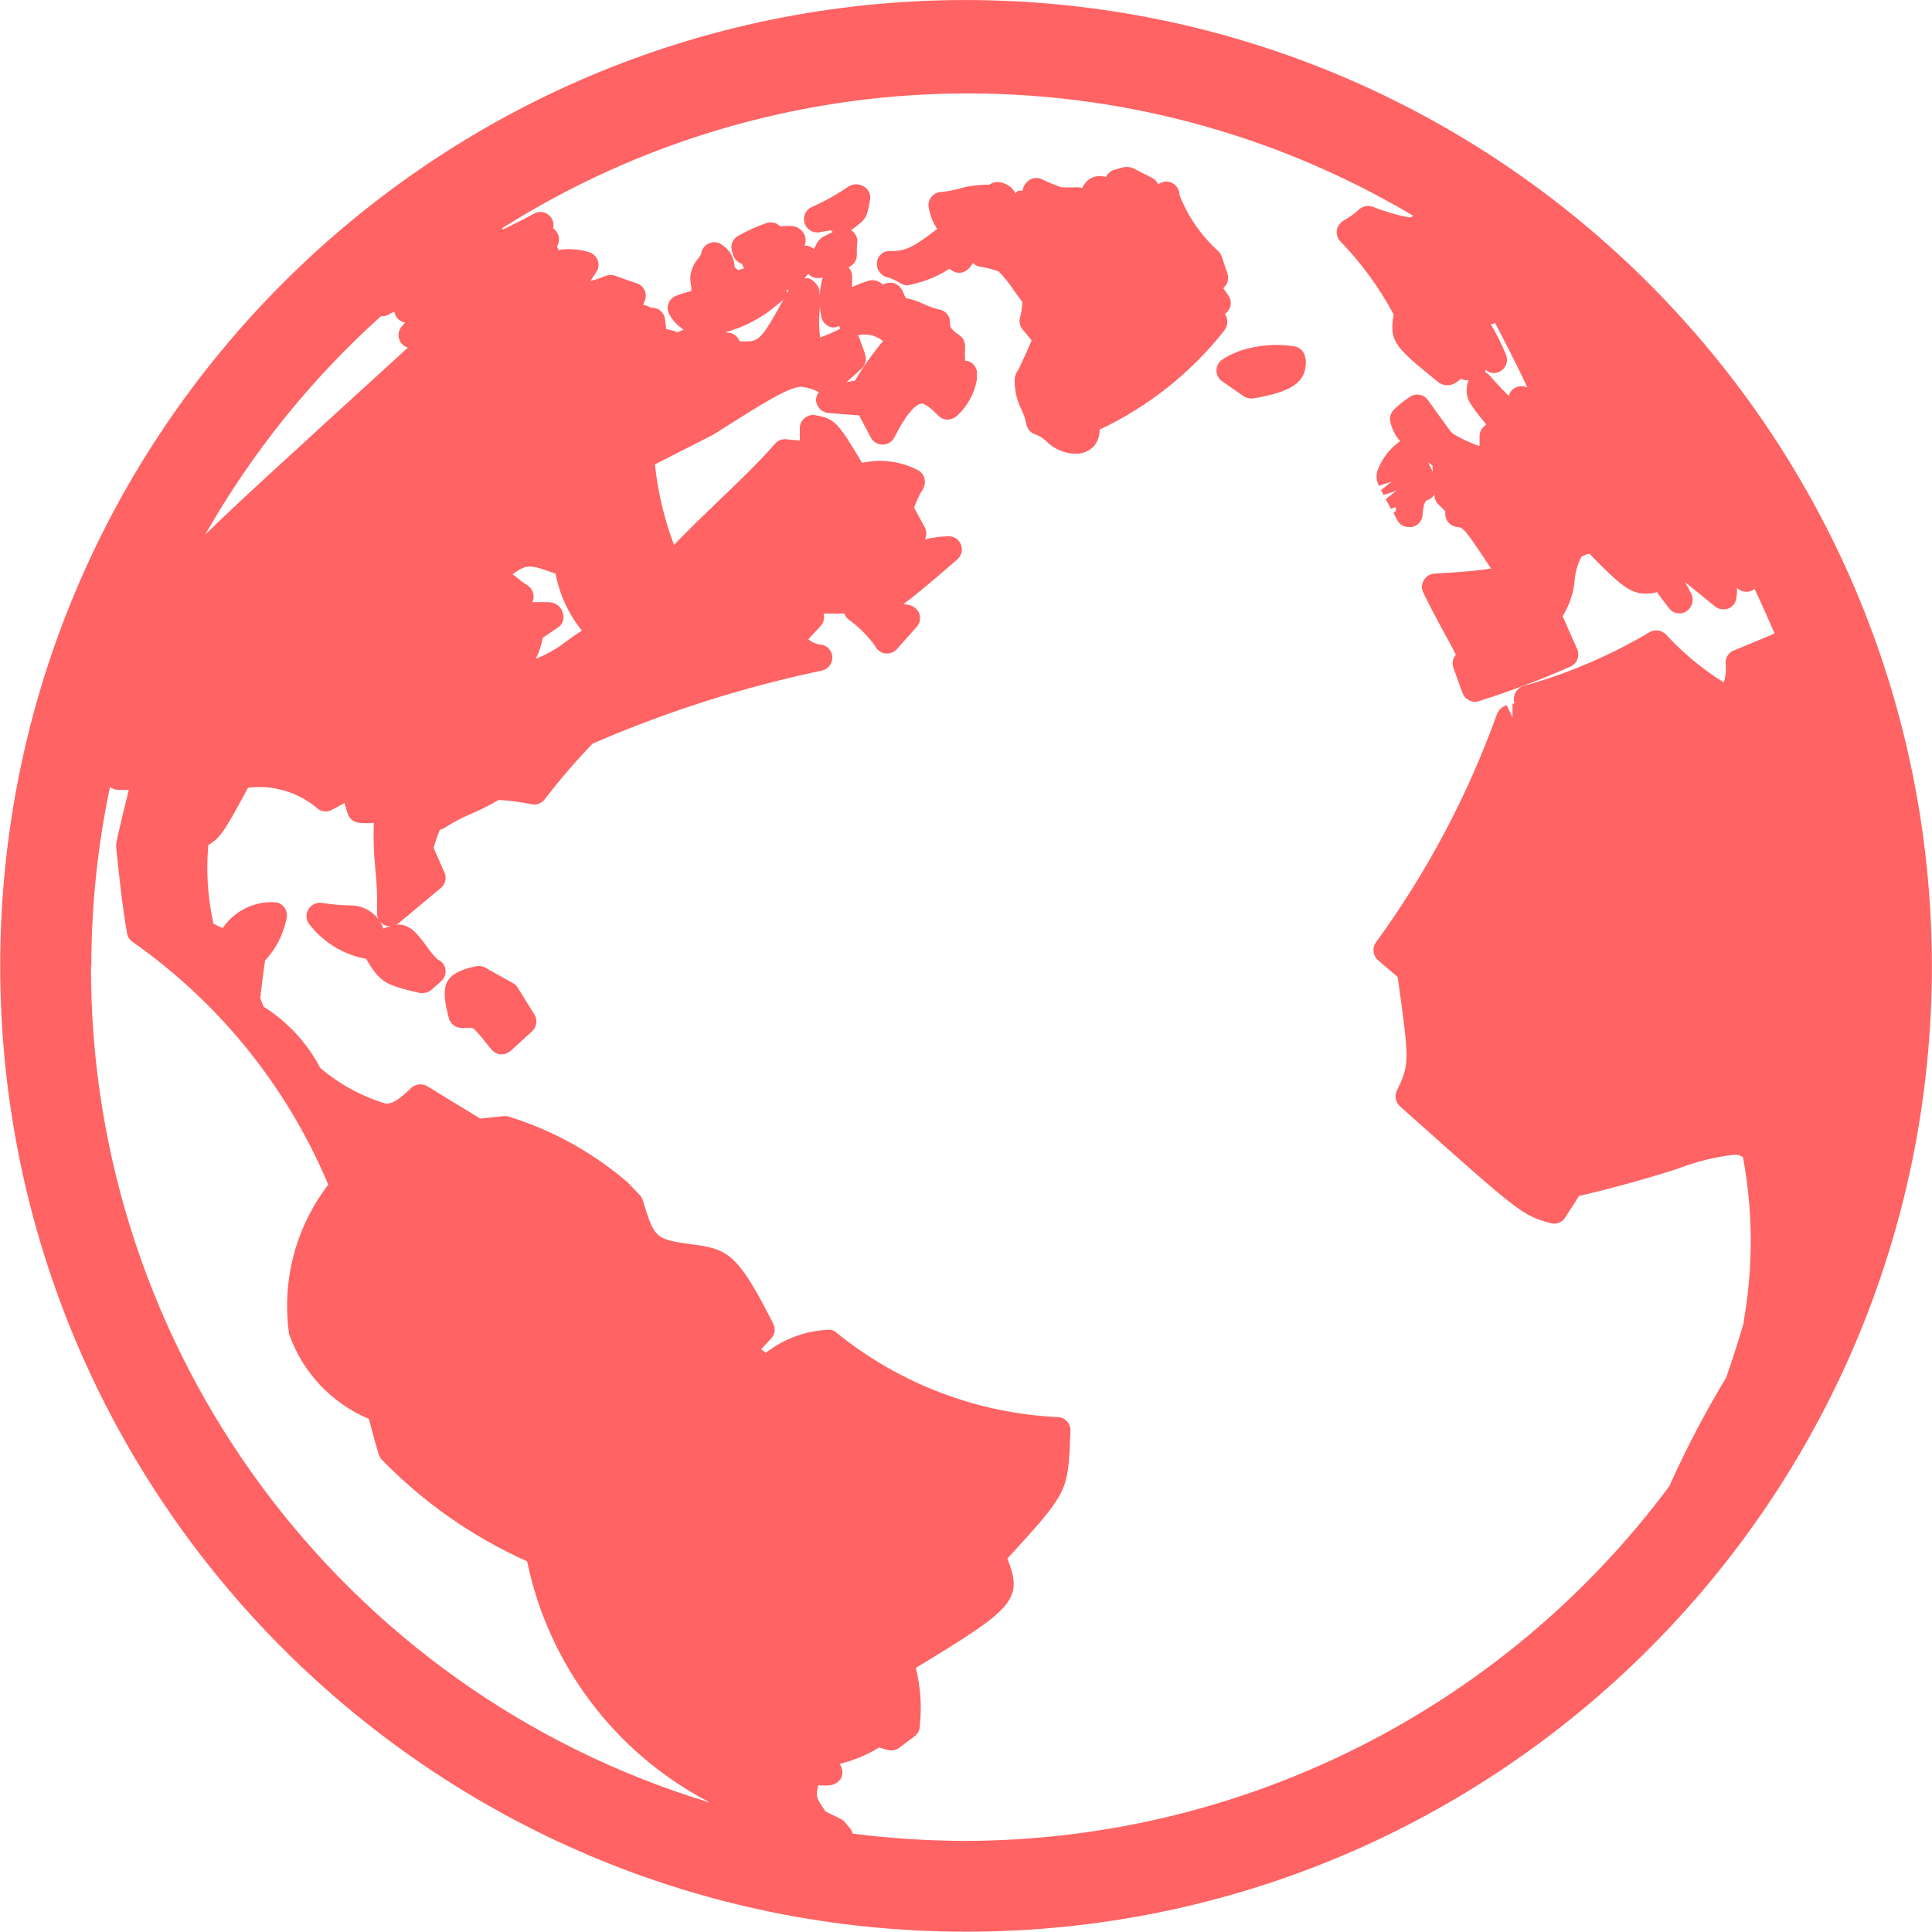
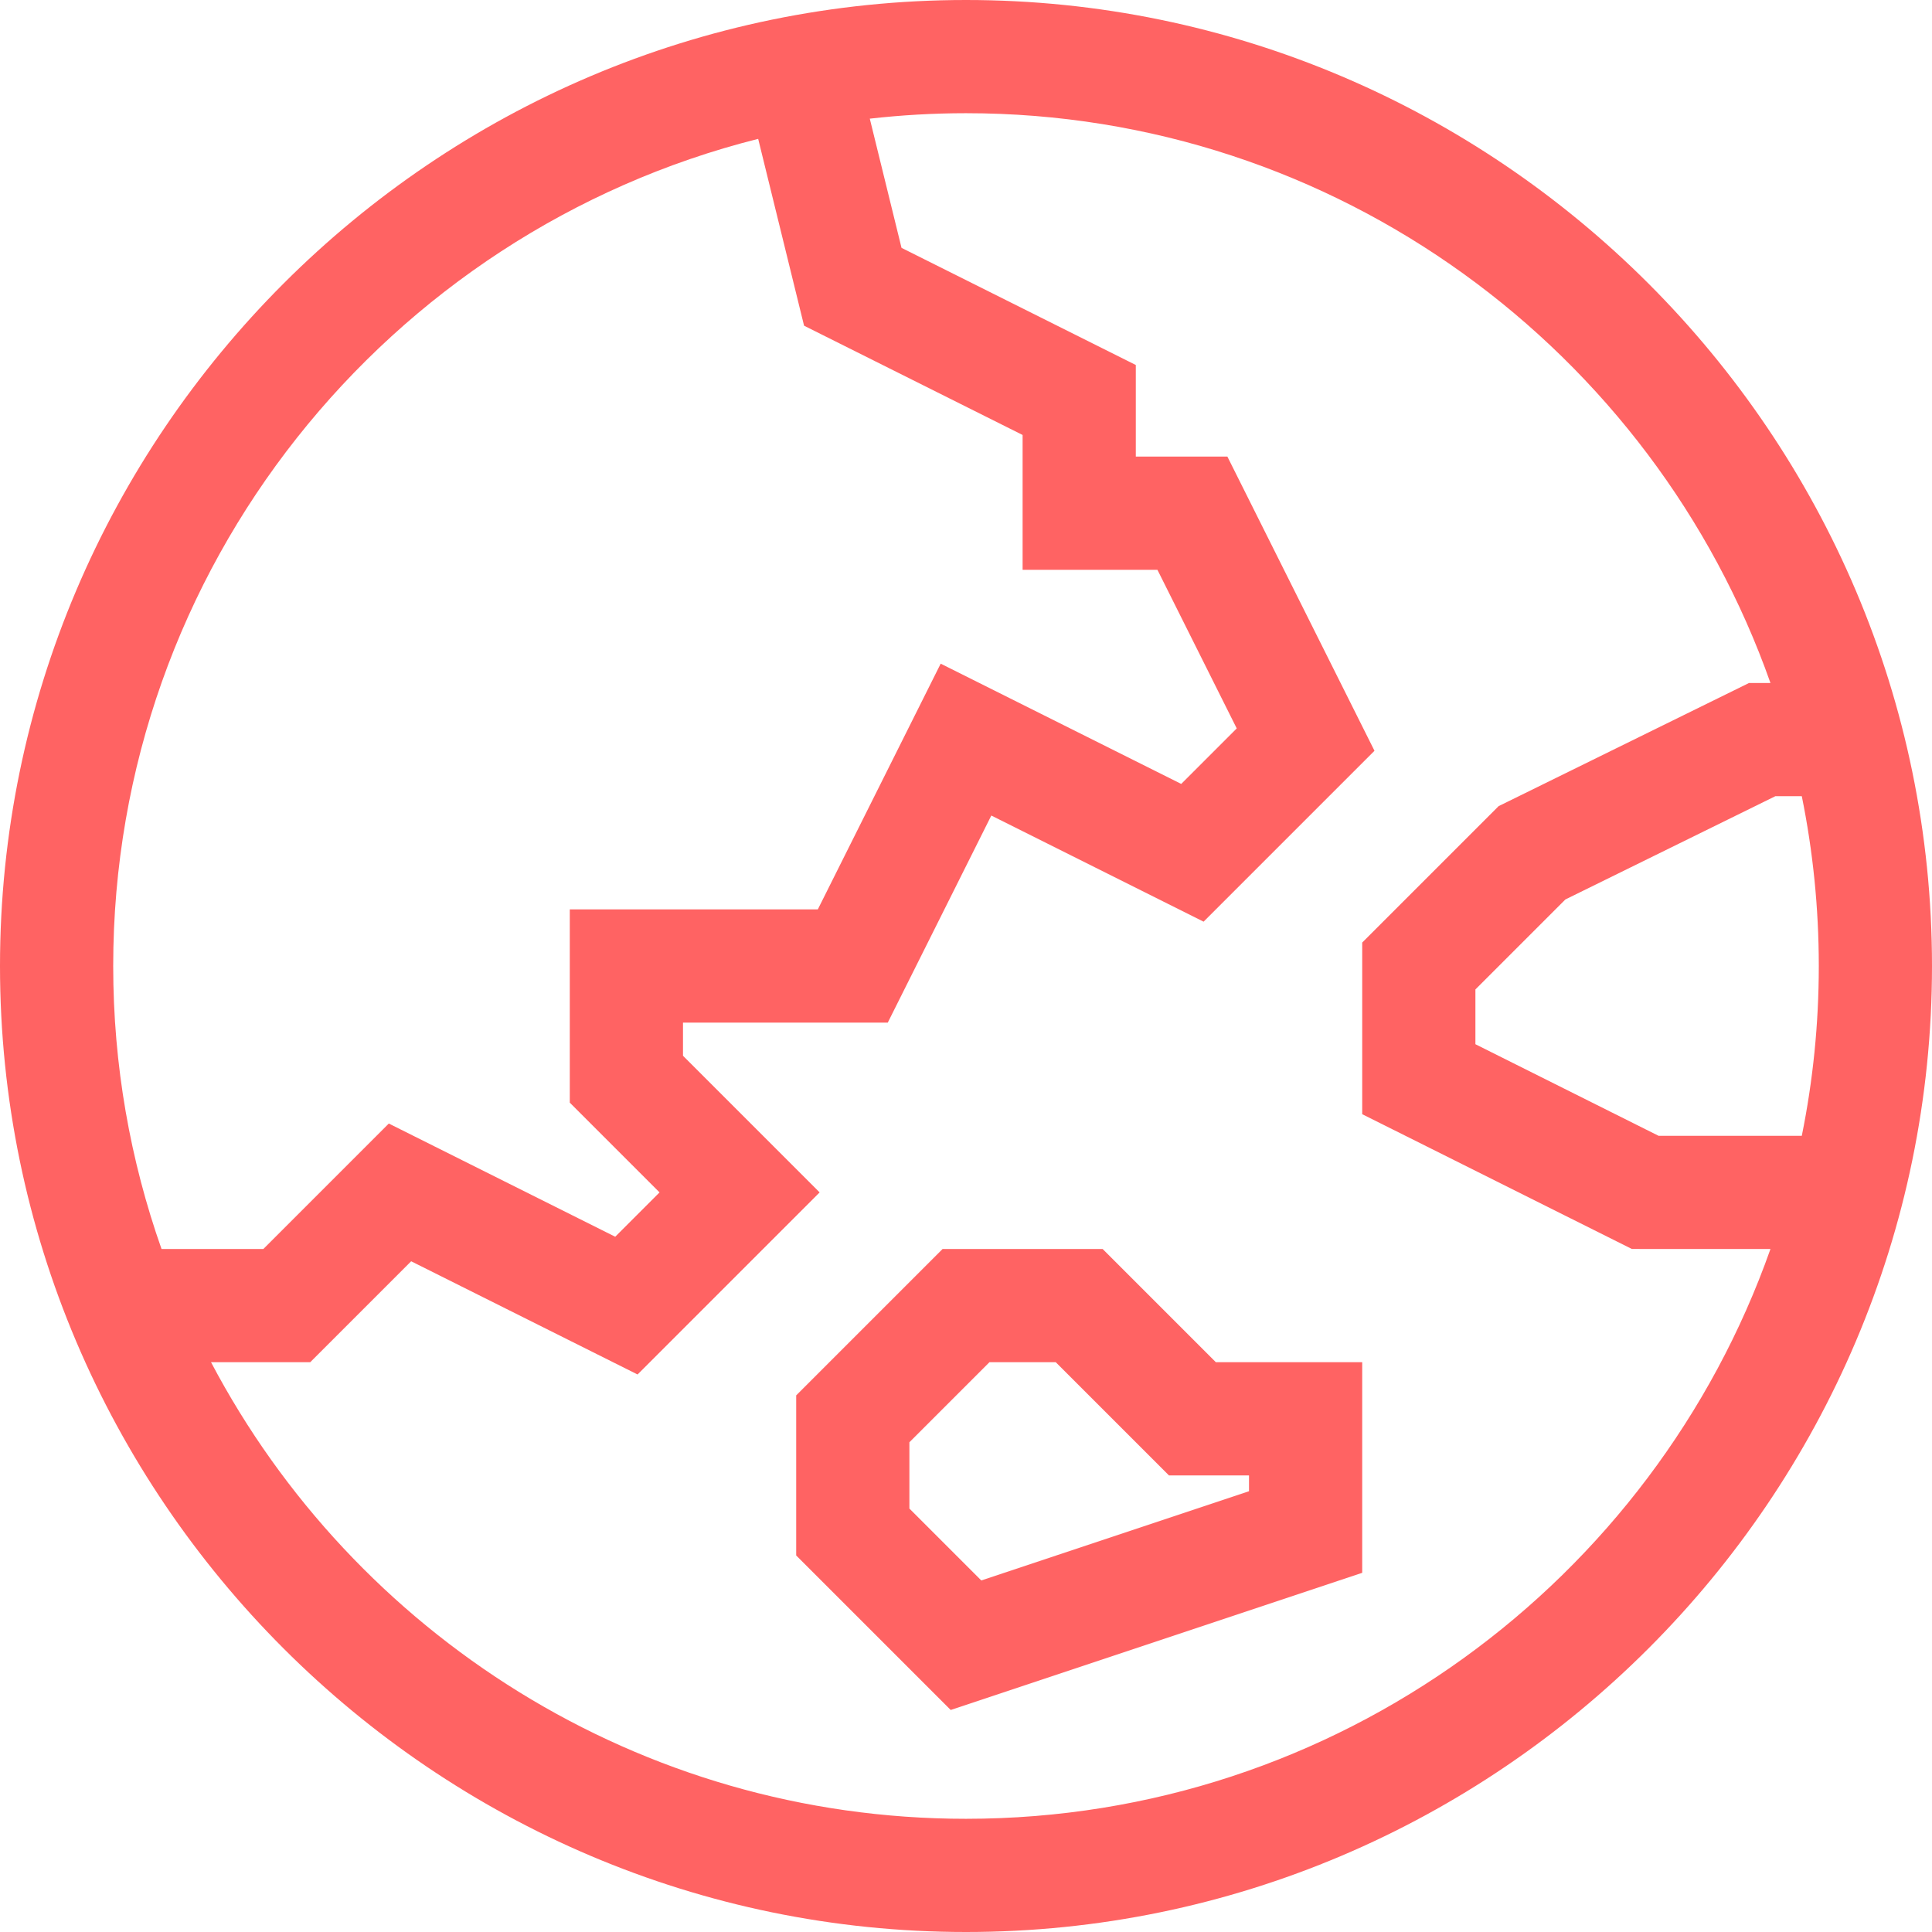
- <svg xmlns="http://www.w3.org/2000/svg" width="18.003" height="18.001" viewBox="0 0 18.003 18.001">
-   <path id="Forma_1" data-name="Forma 1" d="M503.006,7071.987a9,9,0,1,0,9,9A9.012,9.012,0,0,0,503.006,7071.987Zm4.841,3.445a.119.119,0,0,0,.074.031.124.124,0,0,0,.117-.17,2.419,2.419,0,0,0-.143-.287h.019l.022-.009c.174.333.255.5.3.6h0a.123.123,0,0,0-.105,0,.116.116,0,0,0-.068.079c-.038-.037-.093-.094-.181-.193a.161.161,0,0,0-.037-.028A.083.083,0,0,0,507.846,7075.432Zm-10.292-.5a.107.107,0,0,0,.081-.021c.013-.006.027-.013.043-.019a.119.119,0,0,0,.1.1c-.01.011-.019.024-.031.036a.125.125,0,0,0-.027.111.124.124,0,0,0,.079.086h.006c-1.114,1.017-1.623,1.48-1.89,1.744A8.181,8.181,0,0,1,497.554,7074.933Zm-2.7,6.055a8.1,8.1,0,0,1,.174-1.667.123.123,0,0,0,.075.027h.1c-.044.176-.082.334-.116.493a.2.2,0,0,0,0,.056c.024.233.057.551.1.787a.121.121,0,0,0,.056.084,5.239,5.239,0,0,1,1.819,2.259,1.854,1.854,0,0,0-.365,1.392,1.338,1.338,0,0,0,.744.791c.028.112.057.218.09.328a.156.156,0,0,0,.029.051,4.4,4.4,0,0,0,1.355.948,3.277,3.277,0,0,0,1.688,2.239.032.032,0,0,1,.008.007A8.124,8.124,0,0,1,494.852,7080.987Zm15.4,3.316c-.05.173-.107.352-.166.521a9.423,9.423,0,0,0-.509.965l-.021.047a8.2,8.2,0,0,1-6.551,3.305,8.443,8.443,0,0,1-1.059-.068.1.1,0,0,0-.029-.054l-.042-.052a.117.117,0,0,0-.041-.031l-.141-.07c-.091-.134-.09-.14-.069-.236a.019.019,0,0,1,0-.006h.1a.148.148,0,0,0,.11-.06.124.124,0,0,0,0-.125.075.075,0,0,0-.009-.013.159.159,0,0,1,.036-.012,1.313,1.313,0,0,0,.332-.143l.082.023a.125.125,0,0,0,.106-.021l.141-.106a.121.121,0,0,0,.05-.1,1.525,1.525,0,0,0-.037-.538c.894-.544,1.01-.628.853-1.019.536-.584.558-.622.582-1.036,0-.051.005-.112.006-.156a.122.122,0,0,0-.118-.126,3.539,3.539,0,0,1-2.054-.78.111.111,0,0,0-.1-.033,1.02,1.02,0,0,0-.566.213l-.045-.032.093-.1a.119.119,0,0,0,.02-.139c-.316-.624-.411-.693-.723-.734-.38-.052-.38-.052-.492-.415a.123.123,0,0,0-.031-.052l-.109-.114a3.1,3.1,0,0,0-1.1-.611.125.125,0,0,0-.057-.008l-.218.023c-.2-.123-.3-.182-.491-.3a.127.127,0,0,0-.152.014c-.126.125-.183.147-.236.147a1.688,1.688,0,0,1-.612-.333,1.49,1.49,0,0,0-.527-.57l-.032-.08c.013-.119.028-.236.045-.351a.8.8,0,0,0,.2-.391.123.123,0,0,0-.018-.1.117.117,0,0,0-.09-.052.553.553,0,0,0-.487.241c-.03-.013-.058-.026-.086-.041a2.409,2.409,0,0,1-.048-.733c.113-.065.156-.136.37-.534a.837.837,0,0,1,.655.2.118.118,0,0,0,.128.005c.034-.017.073-.038.115-.063l.031.1a.124.124,0,0,0,.109.085.582.582,0,0,0,.134,0,3.2,3.2,0,0,0,.015.437,3.11,3.11,0,0,1,.016.4.12.12,0,0,0,.131.127.369.369,0,0,0-.073.021.321.321,0,0,0-.3-.215,1.839,1.839,0,0,1-.274-.024.125.125,0,0,0-.122.057.121.121,0,0,0,0,.134.866.866,0,0,0,.536.331h0c.13.223.182.243.5.318a.092.092,0,0,0,.029,0,.124.124,0,0,0,.082-.032l.086-.076a.125.125,0,0,0,.042-.112.12.12,0,0,0-.072-.092.685.685,0,0,1-.1-.119c-.093-.125-.154-.207-.275-.207-.012,0-.027.008-.039.009a.11.11,0,0,0,.051-.023l.392-.327a.122.122,0,0,0,.033-.145l-.1-.228a1.37,1.37,0,0,1,.058-.17.108.108,0,0,0,.044-.018,1.707,1.707,0,0,1,.257-.134,2.386,2.386,0,0,0,.247-.125,1.9,1.9,0,0,1,.309.041.124.124,0,0,0,.117-.043,6.064,6.064,0,0,1,.449-.523,11.108,11.108,0,0,1,2.144-.682.126.126,0,0,0,.09-.123.123.123,0,0,0-.1-.117.213.213,0,0,1-.124-.05l.113-.122a.122.122,0,0,0,.029-.118.016.016,0,0,0,0,0c.059,0,.125,0,.194,0a.108.108,0,0,0,.046.06,1.1,1.1,0,0,1,.237.237.132.132,0,0,0,.094.075h.021a.122.122,0,0,0,.092-.041l.184-.207a.121.121,0,0,0,.025-.121.128.128,0,0,0-.095-.082l-.053-.01c.1-.071.246-.194.5-.414a.123.123,0,0,0-.088-.217,1.04,1.04,0,0,0-.213.029h0a.122.122,0,0,0,0-.111l-.1-.184a.881.881,0,0,1,.085-.179.131.131,0,0,0,.01-.1.123.123,0,0,0-.063-.073.765.765,0,0,0-.517-.066c-.223-.376-.254-.411-.434-.444a.122.122,0,0,0-.1.025.124.124,0,0,0-.046.093c0,.037,0,.077,0,.118l-.131-.012a.116.116,0,0,0-.1.042c-.165.189-.352.365-.532.538-.136.131-.276.265-.409.405a3.013,3.013,0,0,1-.178-.751l.542-.276c.5-.317.709-.447.825-.447a.436.436,0,0,1,.16.05.126.126,0,0,0-.026.072.128.128,0,0,0,.113.122c.093.009.19.015.288.022l.109.206a.124.124,0,0,0,.22,0c.151-.3.236-.315.253-.315.048,0,.127.082.157.112a.124.124,0,0,0,.089.037.153.153,0,0,0,.091-.041.6.6,0,0,0,.179-.332l0-.041a.119.119,0,0,0-.042-.109.109.109,0,0,0-.068-.026,1,1,0,0,1,0-.128.123.123,0,0,0-.051-.108c-.092-.064-.091-.084-.089-.117a.122.122,0,0,0-.111-.126.807.807,0,0,1-.144-.053.564.564,0,0,0-.158-.051l-.033-.073a.133.133,0,0,0-.079-.067.136.136,0,0,0-.1.015l-.007-.006a.131.131,0,0,0-.134-.029,1.191,1.191,0,0,0-.147.057c0-.037,0-.07,0-.112a.118.118,0,0,0-.033-.071.166.166,0,0,0,.035-.024.12.12,0,0,0,.042-.084c0-.041,0-.1.006-.14a.13.13,0,0,0-.06-.1h0a.623.623,0,0,0,.079-.06c.07-.055.075-.092.1-.23a.12.12,0,0,0-.06-.117.137.137,0,0,0-.141,0,2.116,2.116,0,0,1-.339.19.124.124,0,0,0,.062.238l.109-.019a.189.189,0,0,0,.021.015l-.092.046a.163.163,0,0,0-.061.067.406.406,0,0,1-.025.046.124.124,0,0,0-.086-.032.131.131,0,0,0,0-.1.142.142,0,0,0-.106-.081.626.626,0,0,0-.091,0h-.032a.123.123,0,0,0-.131-.027,1.679,1.679,0,0,0-.263.12.119.119,0,0,0-.054.135l.009.036a.128.128,0,0,0,.087.088h0a.1.1,0,0,0,.019.041.6.6,0,0,0-.057.018l-.033-.03a.247.247,0,0,0-.108-.2.12.12,0,0,0-.146-.012.125.125,0,0,0-.059.094.216.216,0,0,1-.025.038.3.3,0,0,0-.074.167.36.36,0,0,0,.008.093.152.152,0,0,1,0,.039v.006a.875.875,0,0,0-.145.045.121.121,0,0,0-.059.171.385.385,0,0,0,.134.142l-.059.026a.1.1,0,0,0-.031-.013l-.073-.018-.011-.091a.123.123,0,0,0-.065-.094.135.135,0,0,0-.067-.014.162.162,0,0,0-.038-.018l-.033-.009.013-.034a.122.122,0,0,0,0-.1.12.12,0,0,0-.072-.066c-.07-.022-.135-.047-.2-.07a.129.129,0,0,0-.09,0,.891.891,0,0,1-.143.048l.054-.082a.117.117,0,0,0,.013-.111.127.127,0,0,0-.084-.077.623.623,0,0,0-.282-.018.134.134,0,0,0-.013-.033.125.125,0,0,0,.007-.12.127.127,0,0,0-.043-.05.117.117,0,0,0-.023-.105.12.12,0,0,0-.156-.031c-.095.052-.113.062-.286.146l-.014-.008a8.125,8.125,0,0,1,8.495-.118c-.023.014-.03.015-.039.015a1.833,1.833,0,0,1-.34-.1.13.13,0,0,0-.126.024.776.776,0,0,1-.15.108.135.135,0,0,0-.058.088.124.124,0,0,0,.03.1,3.025,3.025,0,0,1,.5.685c-.048.255.022.31.42.634a.142.142,0,0,0,.16,0l.048-.036a.125.125,0,0,0,.06.015h.01a.156.156,0,0,0-.013.041c-.016.118,0,.155.177.369a.122.122,0,0,1-.016.016.122.122,0,0,0-.046.1v.087a1.393,1.393,0,0,1-.241-.111.2.2,0,0,1-.036-.035l-.205-.284a.121.121,0,0,0-.164-.031.964.964,0,0,0-.151.12.12.12,0,0,0-.034.115.4.4,0,0,0,.091.18.574.574,0,0,0-.214.283.176.176,0,0,0,.017.132l.119-.039-.1.079.024.046.119-.039-.1.079s.023.042.024.042.023.044.023.046l.048-.015c0,.012,0,.023,0,.036l-.022.017.024.047.011.022a.122.122,0,0,0,.109.064.127.127,0,0,0,.027,0,.123.123,0,0,0,.1-.113c.008-.127.033-.135.057-.143a.123.123,0,0,0,.054-.048v.011a.117.117,0,0,0,.039.084l.063.063a.127.127,0,0,0,.019.091.121.121,0,0,0,.087.054c.061.006.069.008.319.388-.089.014-.245.032-.526.047a.121.121,0,0,0-.1.06.12.12,0,0,0-.006.115c.054.115.114.225.174.337.044.081.089.16.13.244a.122.122,0,0,0-.022.122l.062.175s.02.054.022.057a.118.118,0,0,0,.063.071.111.111,0,0,0,.094.006,8.519,8.519,0,0,0,.848-.32.125.125,0,0,0,.065-.161c-.045-.1-.091-.207-.137-.31a.75.75,0,0,0,.112-.332.539.539,0,0,1,.066-.224l.069-.028c.281.287.378.375.532.375a.348.348,0,0,0,.1-.015c.03.044.05.07.115.153a.118.118,0,0,0,.163.023.127.127,0,0,0,.04-.164c-.018-.035-.035-.068-.056-.105.081.064.173.141.28.228a.134.134,0,0,0,.122.019.121.121,0,0,0,.076-.1.436.436,0,0,0,.006-.093l.01.009a.122.122,0,0,0,.135.013l.018-.013c.065.137.128.277.187.416-.07.031-.186.078-.38.158a.121.121,0,0,0-.076.122.447.447,0,0,1-.017.176,2.58,2.58,0,0,1-.539-.447.126.126,0,0,0-.153-.021,4.856,4.856,0,0,1-1.171.5.125.125,0,0,0-.087.086.12.12,0,0,0,0,.077.149.149,0,0,0-.019.005l0,.126-.054-.114a.14.14,0,0,0-.09.081,8.478,8.478,0,0,1-1.13,2.131.124.124,0,0,0,.022.165l.182.155c.112.8.11.809-.008,1.062a.124.124,0,0,0,.031.145c1.13,1.009,1.13,1.009,1.4,1.087a.123.123,0,0,0,.139-.053l.128-.2c.323-.075.63-.161.915-.252a2.172,2.172,0,0,1,.527-.132c.061,0,.077.018.086.025A4.265,4.265,0,0,1,510.252,7084.3Zm-11.01-6.619a.141.141,0,0,0-.132-.086l-.1,0h-.048a.109.109,0,0,0,.011-.053.126.126,0,0,0-.059-.105.728.728,0,0,1-.085-.062.469.469,0,0,0-.051-.039c.138-.109.182-.082.4-.007a1.194,1.194,0,0,0,.245.531c-.047.03-.093.062-.137.094a1.1,1.1,0,0,1-.292.168.7.7,0,0,0,.064-.194l.157-.108A.116.116,0,0,0,499.242,7077.684Zm1.514-2.6a1.232,1.232,0,0,0,.486-.256l.048-.039a.128.128,0,0,0,.027-.039c-.225.413-.247.418-.377.418h-.047a.122.122,0,0,0-.107-.082A.2.2,0,0,1,500.756,7075.082Zm.575-.358a.125.125,0,0,0,0-.039h.018A.325.325,0,0,1,501.331,7074.724Zm.322.194,0,.018a.126.126,0,0,0,.108.1h.014a.119.119,0,0,0,.044-.014l.013.026h0a1.857,1.857,0,0,1-.189.082,1.1,1.1,0,0,1-.007-.215,1.3,1.3,0,0,0,0-.228.169.169,0,0,0-.1-.109c-.013,0-.025,0-.037,0l.034-.043a.117.117,0,0,0,.072.041l.037,0c.008,0,.017-.005.025-.006A.8.8,0,0,0,501.653,7074.918Zm.409.364-.058-.161s-.009-.005-.01-.01.006,0,.008,0a.12.12,0,0,1,.056-.009.265.265,0,0,1,.171.061,3.012,3.012,0,0,0-.263.371c-.028,0-.051.009-.077.012l.142-.127A.125.125,0,0,0,502.062,7075.282Zm5.29,1.1-.043-.09c.015.011.023.02.04.031Zm-8.372,5.055a.123.123,0,0,1-.02.157l-.2.183a.136.136,0,0,1-.084.033h-.01a.132.132,0,0,1-.087-.047c-.149-.186-.162-.2-.193-.2a.615.615,0,0,0-.072,0,.125.125,0,0,1-.131-.091c-.074-.29-.057-.4.2-.471l.049-.011a.12.12,0,0,1,.089.011l.26.145a.112.112,0,0,1,.043.04Zm6.432-6.375a3.239,3.239,0,0,1-1.164.926.242.242,0,0,1-.051.152.225.225,0,0,1-.17.073h-.012a.4.4,0,0,1-.266-.118.3.3,0,0,0-.093-.06.125.125,0,0,1-.092-.1.552.552,0,0,0-.044-.132.6.6,0,0,1-.064-.289.145.145,0,0,1,.013-.048l.027-.048c.038-.078.078-.165.118-.261-.028-.035-.057-.071-.083-.1a.126.126,0,0,1-.026-.11.584.584,0,0,0,.022-.149c-.027-.035-.052-.072-.079-.108a1.129,1.129,0,0,0-.141-.176.946.946,0,0,0-.165-.043.107.107,0,0,1-.074-.036l-.031.043a.135.135,0,0,1-.083.048.122.122,0,0,1-.093-.028l-.013-.008a1.083,1.083,0,0,1-.355.146.131.131,0,0,1-.039.007.115.115,0,0,1-.06-.017.507.507,0,0,0-.115-.055.126.126,0,0,1-.106-.133.114.114,0,0,1,.126-.113h0c.142,0,.217-.038.435-.207a.514.514,0,0,1-.079-.2.117.117,0,0,1,.027-.1.121.121,0,0,1,.095-.045.907.907,0,0,0,.165-.031.916.916,0,0,1,.276-.035.16.16,0,0,1,.055-.025.2.2,0,0,1,.182.087s0,.01.006.014.016-.019.029-.02a.134.134,0,0,1,.039,0,.144.144,0,0,1,.063-.1.122.122,0,0,1,.114-.01,1.74,1.74,0,0,0,.187.078h.046l.071,0a.2.2,0,0,1,.075.006.2.2,0,0,1,.055-.073.173.173,0,0,1,.11-.039.458.458,0,0,1,.058.008.124.124,0,0,1,.081-.067l.07-.02a.152.152,0,0,1,.1.006l.178.091a.113.113,0,0,1,.056.06.122.122,0,0,1,.134-.011.124.124,0,0,1,.065.109,1.378,1.378,0,0,0,.359.522.119.119,0,0,1,.035.054l.013.038c.012.038.026.081.039.116a.12.12,0,0,1-.027.127.1.1,0,0,1-.011.012l.048.069a.121.121,0,0,1,.007.127.136.136,0,0,1-.041.045.069.069,0,0,1,.014.022A.129.129,0,0,1,505.411,7075.067Zm.757.266s0,.031,0,.032c0,.187-.129.277-.494.338l-.02,0a.125.125,0,0,1-.071-.025l-.043-.03-.153-.106a.123.123,0,0,1,0-.2.786.786,0,0,1,.295-.116,1.056,1.056,0,0,1,.379-.009A.123.123,0,0,1,506.168,7075.333Z" transform="translate(-494.004 -7071.987)" fill="#ff6363" />
+ <svg xmlns="http://www.w3.org/2000/svg" id="Capa_1" enable-background="new 0 0 512 512" height="512" viewBox="0 0 512 512" width="512" fill="#ff6363">
+   <g>
+     <path d="m361 416.811v-55.811h-38.787l-30-30h-42.426l-38.787 38.787v42.426l40.949 40.949zm-120-34.598 21.213-21.213h17.574l30 30h21.213v4.188l-70.949 23.65-19.051-19.051z" />
+     <path d="m256 512c140.96 0 256-115.049 256-256 0-140.96-115.049-256-256-256-140.959 0-256 115.049-256 256 0 140.959 115.05 256 256 256zm221.494-301c2.951 14.547 4.506 29.595 4.506 45s-1.555 30.453-4.506 45h-37.953l-48.541-24.271v-14.516l23.85-23.849 55.639-27.364zm-447.494 45c0-105.625 72.842-194.547 170.926-219.201l12.161 49.515 57.913 28.957v35.729h35.729l21.02 42.038-14.711 14.71-63.746-31.873-32.563 65.125h-65.729v51.213l23.787 23.787-11.749 11.749-60-30-33.251 33.251h-26.978c-8.285-23.481-12.809-48.72-12.809-75zm52.213 105 26.749-26.749 60 30 48.251-48.251-36.213-36.213v-8.787h54.271l27.438-54.875 56.254 28.127 45.289-45.29-38.981-77.962h-24.271v-24.271l-62.087-31.044-8.41-34.239c8.372-.944 16.876-1.446 25.497-1.446 98.337 0 182.191 63.139 213.191 151h-5.68l-66.36 32.636-36.151 36.151v45.484l71.459 35.719 36.732.01c-31 87.861-114.854 151-213.191 151-86.735 0-162.201-49.122-200.076-121z" />
+   </g>
</svg>
